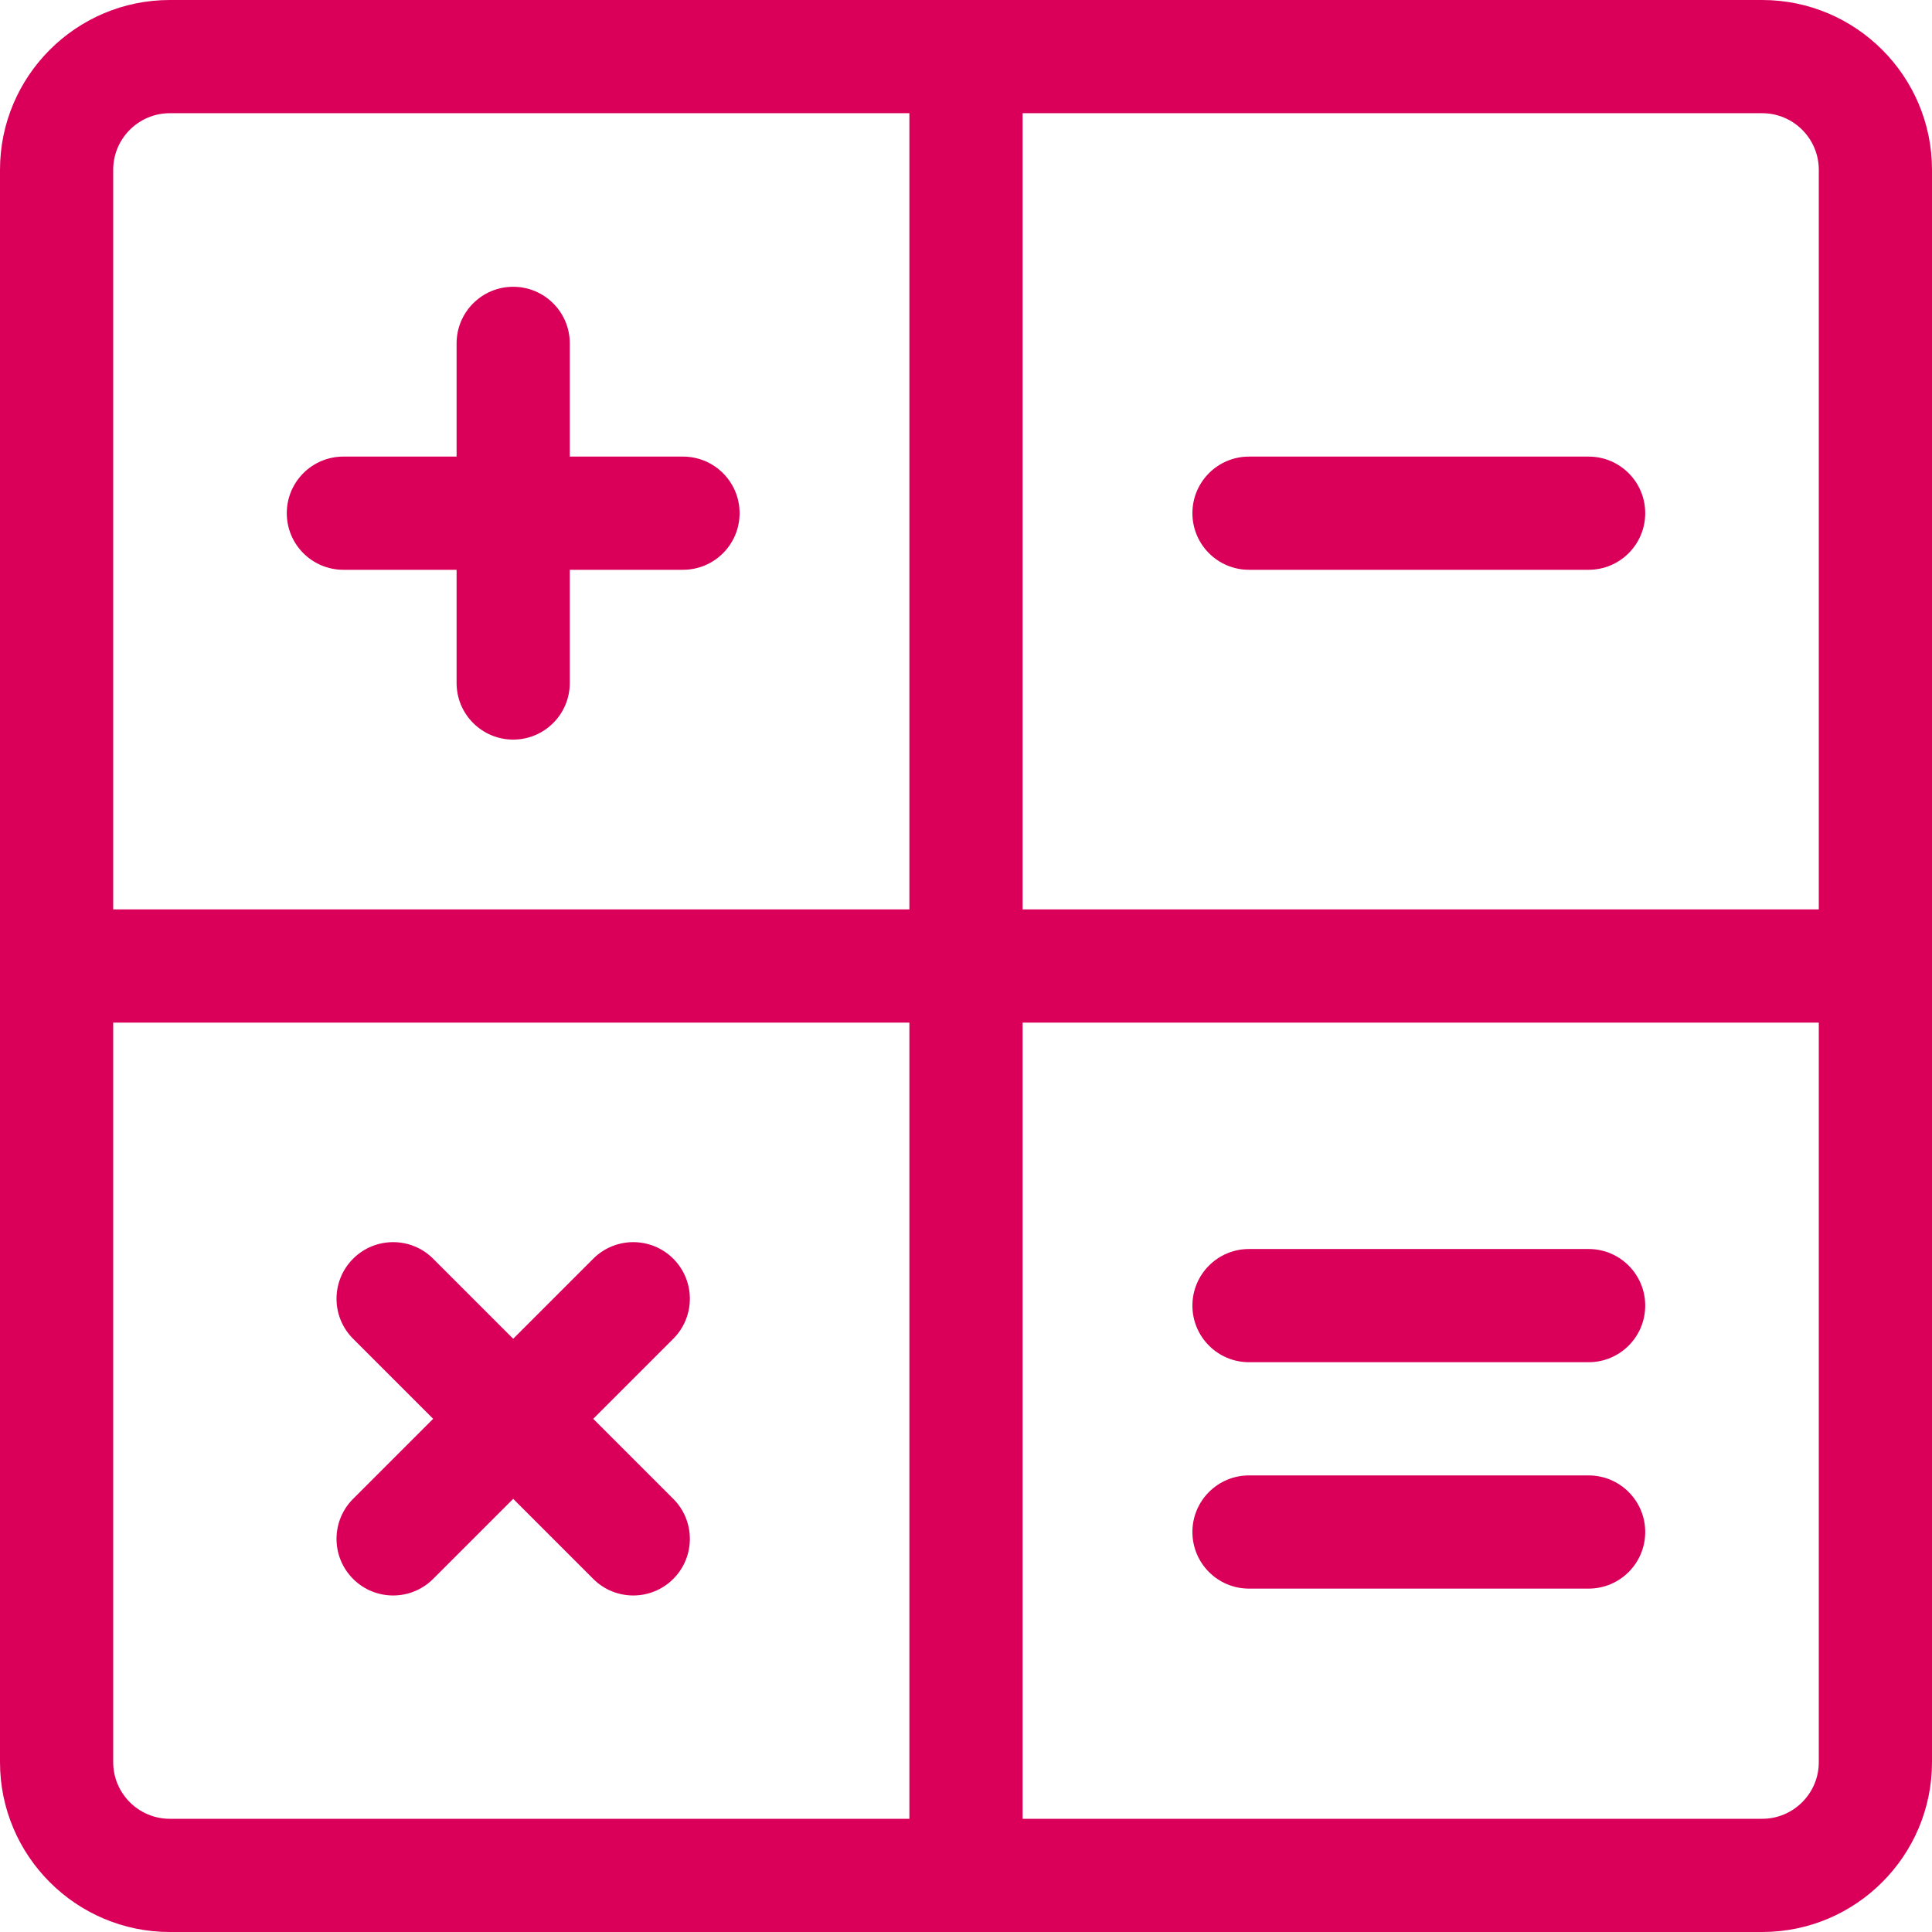
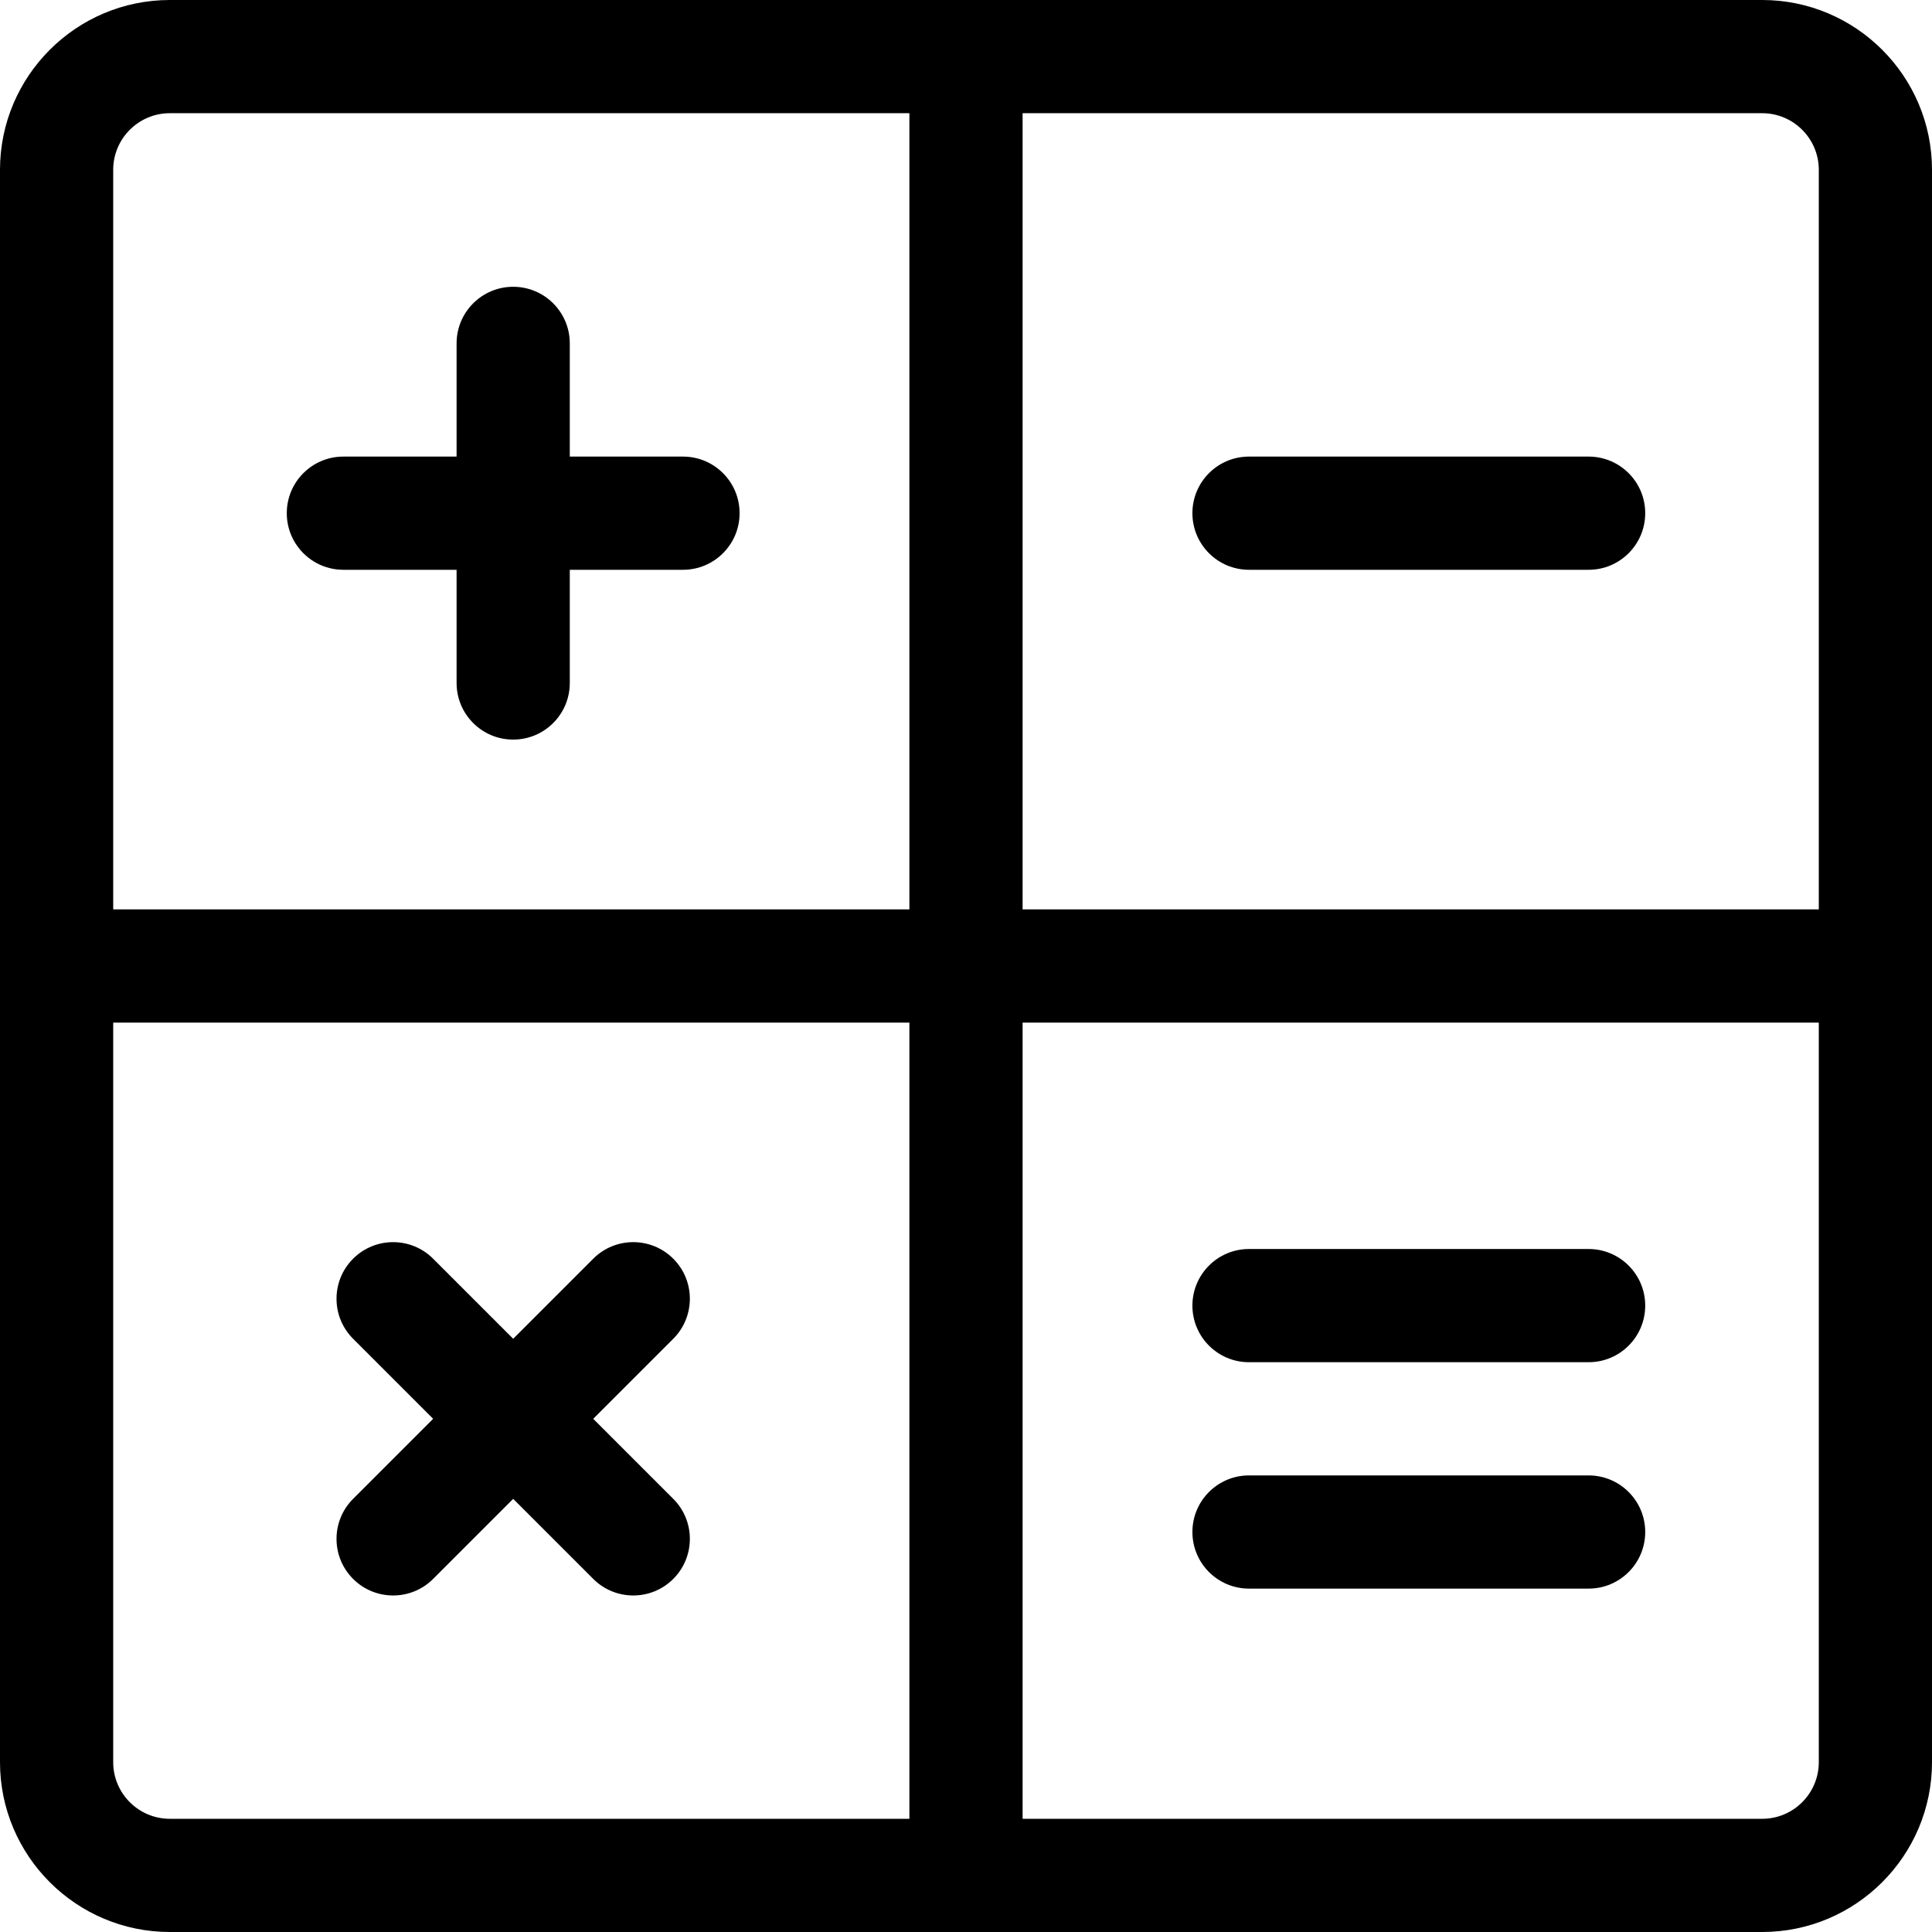
- <svg xmlns="http://www.w3.org/2000/svg" id="Capa_1" enable-background="new 0 0 512 512" height="512" viewBox="0 0 512 512" width="512">
+ <svg xmlns="http://www.w3.org/2000/svg" id="Capa_1" enable-background="new 0 0 512 512" viewBox="0 0 512 512">
  <g>
-     <path fill="#DA005A" d="m467 0h-422c-24.813 0-45 20.187-45 45v422c0 24.813 20.187 45 45 45h422c24.813 0 45-20.187 45-45v-422c0-24.813-20.187-45-45-45zm15 45v196h-211v-211h196c8.271 0 15 6.729 15 15zm-437-15h196v211h-211v-196c0-8.271 6.729-15 15-15zm-15 437v-196h211v211h-196c-8.271 0-15-6.729-15-15zm437 15h-196v-211h211v196c0 8.271-6.729 15-15 15z" />
-     <path fill="#DA005A" d="m91 151h30v30c0 8.284 6.716 15 15 15s15-6.716 15-15v-30h30c8.284 0 15-6.716 15-15s-6.716-15-15-15h-30v-30c0-8.284-6.716-15-15-15s-15 6.716-15 15v30h-30c-8.284 0-15 6.716-15 15s6.716 15 15 15z" />
-     <path fill="#DA005A" d="m157.213 376 21.213-21.213c5.858-5.858 5.858-15.355 0-21.213-5.857-5.857-15.355-5.857-21.213 0l-21.213 21.213-21.213-21.213c-5.857-5.857-15.355-5.857-21.213 0-5.858 5.858-5.858 15.355 0 21.213l21.213 21.213-21.213 21.213c-5.858 5.858-5.858 15.355 0 21.213s15.355 5.858 21.213 0l21.213-21.213 21.213 21.213c5.858 5.858 15.355 5.858 21.213 0s5.858-15.355 0-21.213z" />
-     <path fill="#DA005A" d="m421 331h-90c-8.284 0-15 6.716-15 15s6.716 15 15 15h90c8.284 0 15-6.716 15-15s-6.716-15-15-15z" />
-     <path fill="#DA005A" d="m421 391h-90c-8.284 0-15 6.716-15 15s6.716 15 15 15h90c8.284 0 15-6.716 15-15s-6.716-15-15-15z" />
-     <path fill="#DA005A" d="m331 151h90c8.284 0 15-6.716 15-15s-6.716-15-15-15h-90c-8.284 0-15 6.716-15 15s6.716 15 15 15z" />
+     <path d="m467 0h-422c-24.813 0-45 20.187-45 45v422c0 24.813 20.187 45 45 45h422c24.813 0 45-20.187 45-45v-422c0-24.813-20.187-45-45-45zm15 45v196h-211v-211h196c8.271 0 15 6.729 15 15zm-437-15h196v211h-211v-196c0-8.271 6.729-15 15-15zm-15 437v-196h211v211h-196c-8.271 0-15-6.729-15-15zm437 15h-196v-211h211v196c0 8.271-6.729 15-15 15z" />
+     <path d="m91 151h30v30c0 8.284 6.716 15 15 15s15-6.716 15-15v-30h30c8.284 0 15-6.716 15-15s-6.716-15-15-15h-30v-30c0-8.284-6.716-15-15-15s-15 6.716-15 15v30h-30c-8.284 0-15 6.716-15 15s6.716 15 15 15z" />
+     <path d="m157.213 376 21.213-21.213c5.858-5.858 5.858-15.355 0-21.213-5.857-5.857-15.355-5.857-21.213 0l-21.213 21.213-21.213-21.213c-5.857-5.857-15.355-5.857-21.213 0-5.858 5.858-5.858 15.355 0 21.213l21.213 21.213-21.213 21.213c-5.858 5.858-5.858 15.355 0 21.213s15.355 5.858 21.213 0l21.213-21.213 21.213 21.213c5.858 5.858 15.355 5.858 21.213 0s5.858-15.355 0-21.213z" />
+     <path d="m421 331h-90c-8.284 0-15 6.716-15 15s6.716 15 15 15h90c8.284 0 15-6.716 15-15s-6.716-15-15-15z" />
+     <path d="m421 391h-90c-8.284 0-15 6.716-15 15s6.716 15 15 15h90c8.284 0 15-6.716 15-15s-6.716-15-15-15z" />
+     <path d="m331 151h90c8.284 0 15-6.716 15-15s-6.716-15-15-15h-90c-8.284 0-15 6.716-15 15s6.716 15 15 15z" />
  </g>
</svg>
